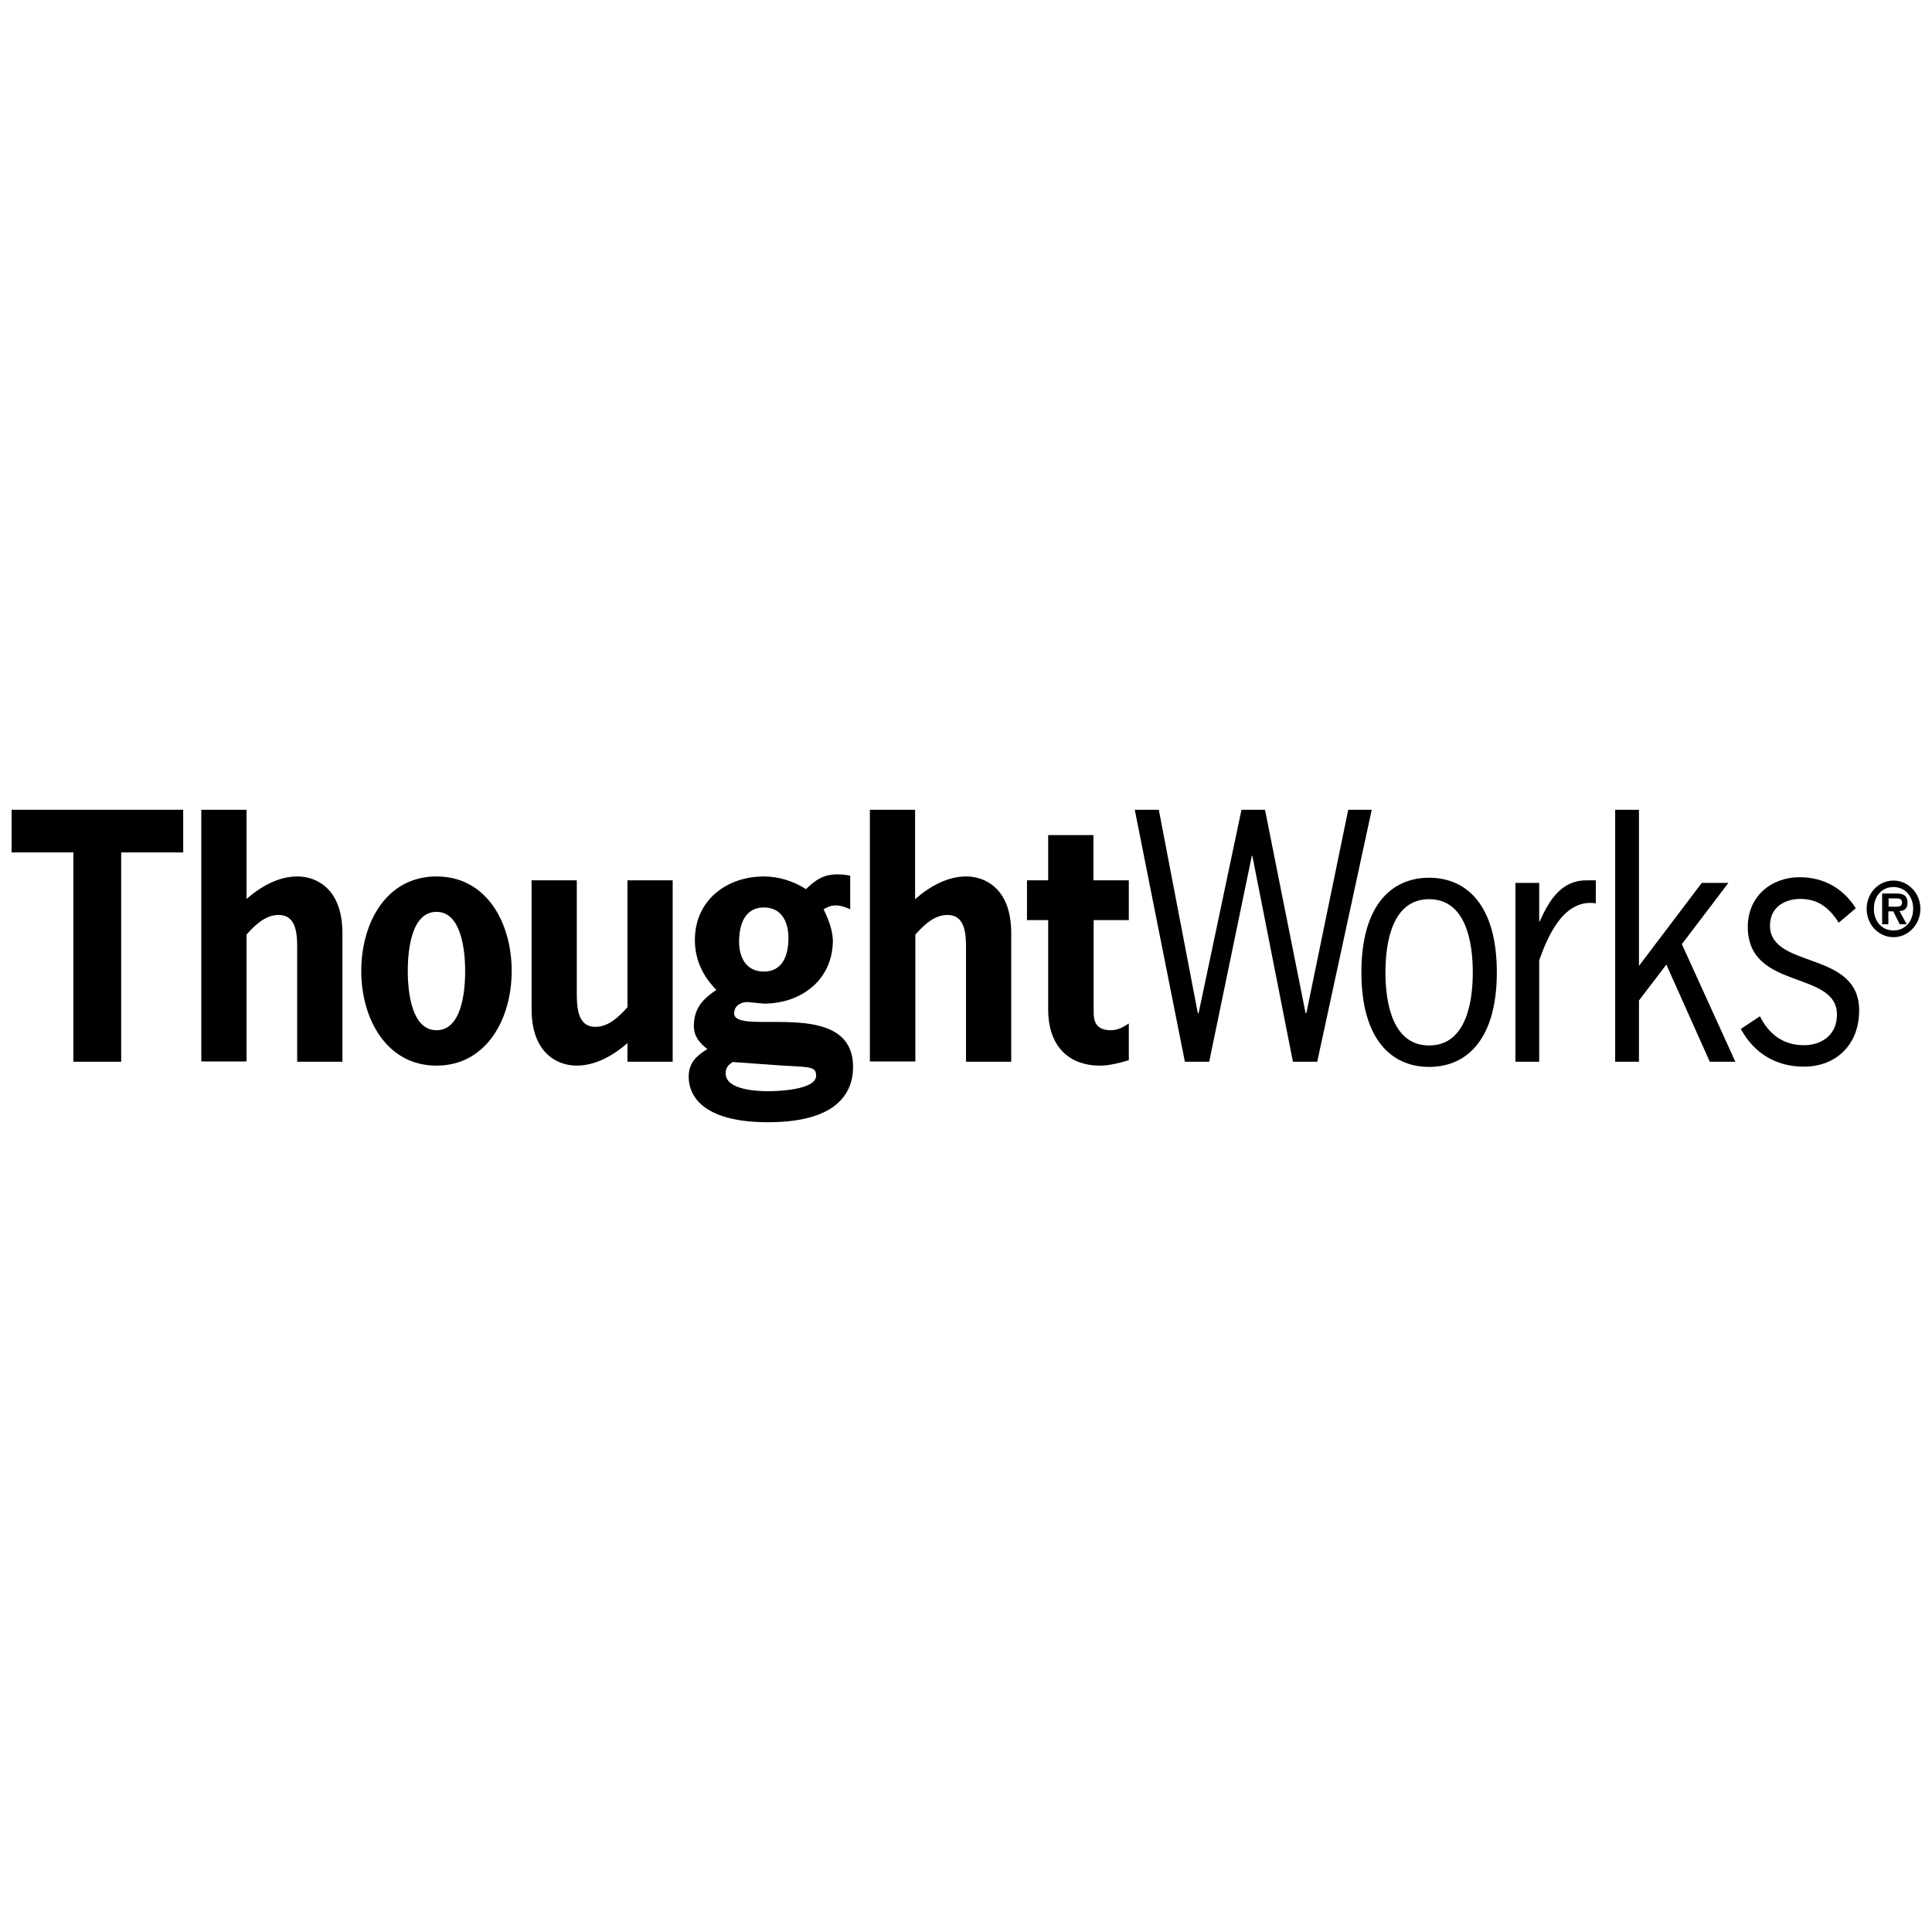
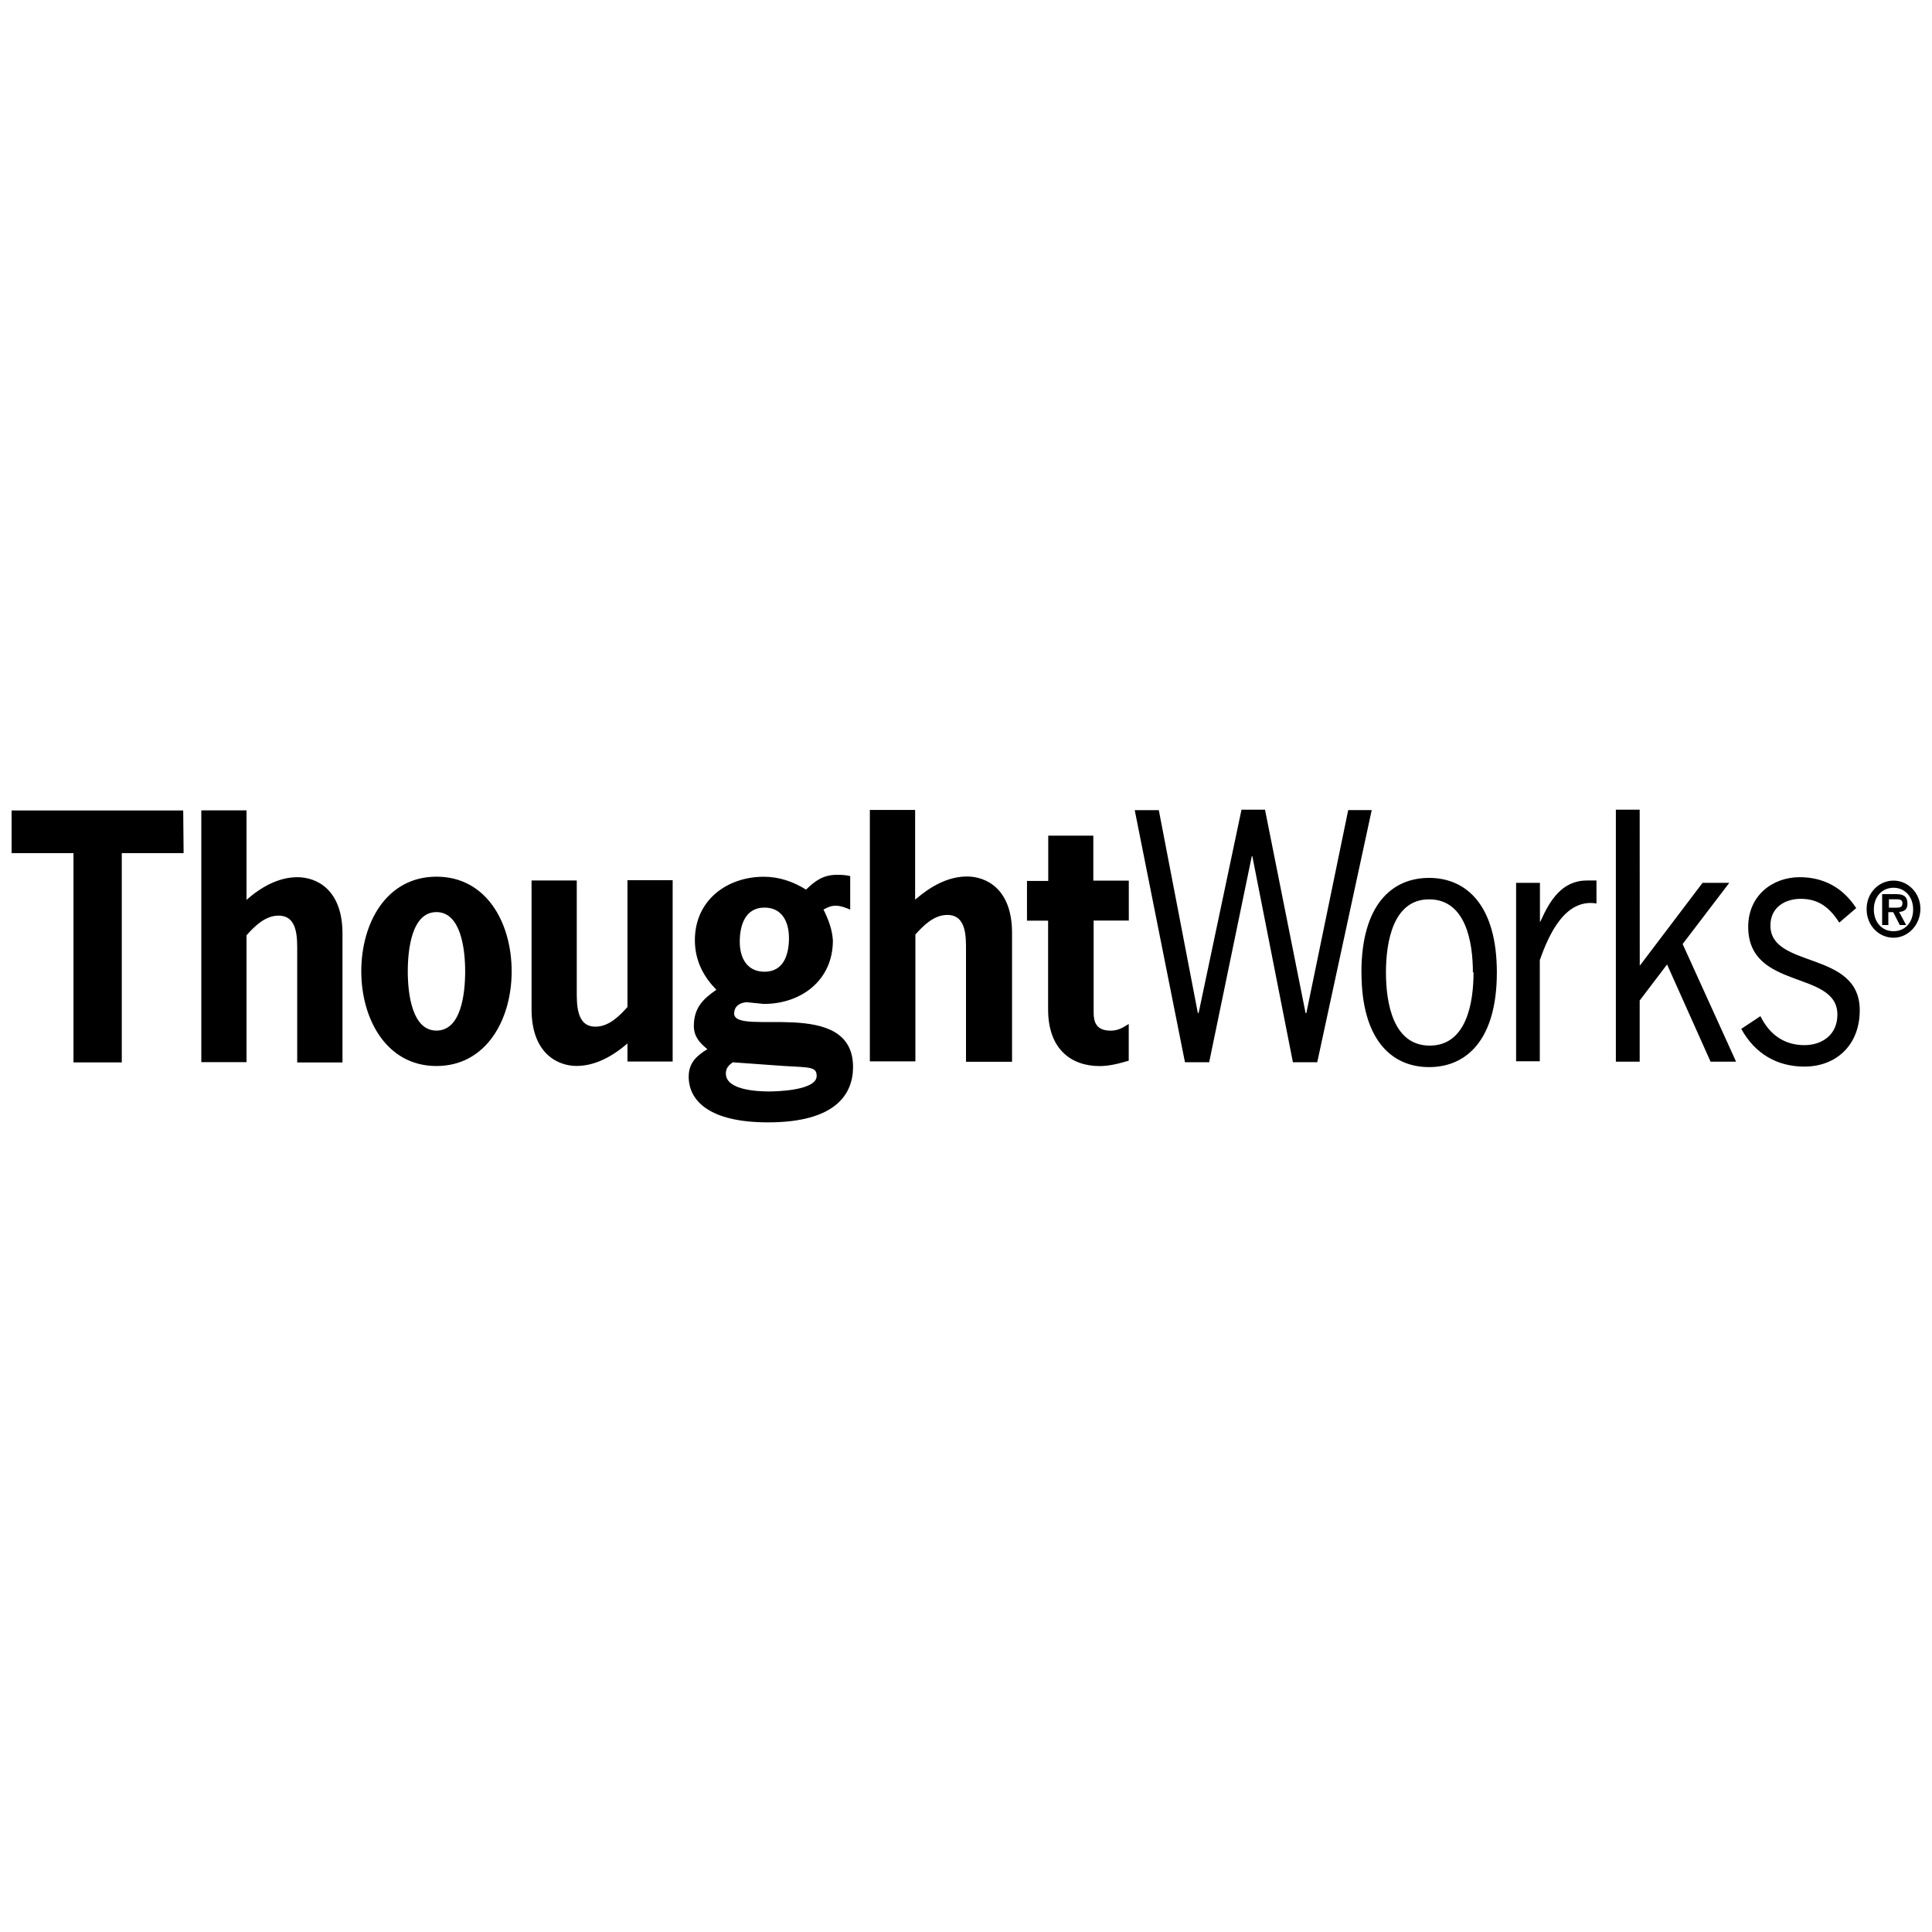
- <svg xmlns="http://www.w3.org/2000/svg" version="1.1" id="Layer_1" x="0px" y="0px" width="300px" height="300px" viewBox="0 0 300 300" enable-background="new 0 0 300 300" xml:space="preserve">
-   <g>
-     <path d="M289.851,141.11c0-2.408,1.847-4.375,4.175-4.375c2.288,0,4.173,1.967,4.173,4.375c0,2.448-1.885,4.415-4.173,4.415   C291.697,145.525,289.851,143.559,289.851,141.11 M297.074,141.11c0-1.967-1.284-3.371-3.049-3.371   c-1.807,0-3.051,1.404-3.051,3.371c0,1.966,1.244,3.37,3.051,3.37C295.791,144.48,297.074,143.117,297.074,141.11 M296.071,143.518   h-1.082l-1.005-2.006h-0.762v2.006h-0.964v-4.774h2.167c1.163,0,1.767,0.321,1.767,1.444c0,0.884-0.441,1.243-1.244,1.284   L296.071,143.518z M294.508,140.789c0.521,0,0.843-0.12,0.843-0.681c0-0.642-0.644-0.604-1.085-0.604h-1.003v1.284H294.508z" />
-     <polygon points="28.447,132.362 18.816,132.362 18.816,164.866 11.392,164.866 11.392,132.362 1.802,132.362 1.802,125.741    28.447,125.741  " />
-     <path d="M38.239,139.626c2.248-1.966,4.976-3.532,7.946-3.532c2.889,0,6.983,1.847,6.983,8.789v19.985h-7.022v-16.975   c0-2.247,0.161-5.819-2.889-5.819c-2.046,0-3.652,1.565-4.976,3.05v19.704h-7.023v-39.087h7.023v13.885" />
-     <path d="M56.097,150.782c0-7.504,3.893-14.688,11.678-14.688c7.785,0,11.678,7.184,11.678,14.688   c0,7.464-3.933,14.688-11.678,14.688C60.03,165.47,56.097,158.206,56.097,150.782 M72.229,150.782c0-3.491-0.682-9.19-4.455-9.19   c-3.812,0-4.454,5.699-4.454,9.19c0,3.532,0.682,9.189,4.454,9.189C71.586,159.972,72.229,154.313,72.229,150.782" />
-     <path d="M97.47,161.938c-2.248,1.966-4.976,3.531-7.946,3.531c-2.889,0-6.982-1.847-6.982-8.788v-19.984h7.023v16.934   c0,2.248-0.12,5.819,2.89,5.819c2.046,0,3.652-1.565,4.975-3.05v-19.703h7.023v28.171h-7.023v-2.93" />
-     <path d="M116.01,155.598c-0.803,0-2.007,0.441-2.007,1.767c0,3.651,18.46-2.73,18.46,8.306c0,4.174-2.649,8.589-13.204,8.589   c-9.188,0-12.319-3.412-12.319-7.104c0-2.168,1.284-3.251,2.889-4.254c-1.163-0.922-2.087-1.966-2.087-3.57   c0-2.77,1.406-4.215,3.491-5.619c-1.966-2.007-3.332-4.534-3.332-7.744c0-6.22,4.977-9.873,10.715-9.873   c2.328,0,4.575,0.724,6.542,1.967c1.445-1.404,2.688-2.287,4.815-2.287c0.683,0,1.364,0.04,2.046,0.2v5.217   c-0.723-0.321-1.484-0.602-2.248-0.602c-0.762,0-1.244,0.24-1.886,0.602c0.762,1.524,1.364,3.17,1.445,4.776   c0,6.219-4.937,9.872-10.715,9.872L116.01,155.598 M113.764,164.908c-0.642,0.441-1.083,0.843-1.083,1.764   c0,2.609,4.975,2.77,6.662,2.77c1.204,0,7.383-0.16,7.383-2.407c0-1.445-0.962-1.326-5.136-1.566L113.764,164.908z    M118.618,150.862c2.931,0,3.812-2.567,3.812-5.217c0-2.569-1.123-4.736-3.812-4.736c-2.929,0-3.852,2.608-3.852,5.298   C114.766,148.774,115.93,150.862,118.618,150.862" />
-     <path d="M142.095,139.626c2.248-1.966,4.977-3.532,7.946-3.532c2.888,0,6.981,1.847,6.981,8.789v19.985H150v-16.975   c0-2.247,0.162-5.819-2.888-5.819c-2.047,0-3.652,1.565-4.977,3.05v19.704h-7.062v-39.087h7.023v13.885" />
-     <path d="M169.823,136.697h5.458v6.179h-5.458v14.327c0,1.363,0.361,2.769,2.649,2.769c1.205,0,1.966-0.521,2.809-1.044v5.699   c-1.482,0.443-3.009,0.843-4.533,0.843c-4.376,0-7.987-2.608-7.987-8.748v-13.846h-3.29v-6.179h3.29v-7.023h7.023v7.023" />
-     <polygon points="204.537,164.866 200.765,164.866 194.463,132.884 194.384,132.884 187.763,164.866 183.989,164.866    176.205,125.741 179.938,125.741 185.997,157.322 186.117,157.322 192.778,125.741 196.43,125.741 202.731,157.322 202.85,157.322    209.352,125.741 213.003,125.741  " />
-     <path d="M211.397,150.983c0-10.395,4.656-14.688,10.515-14.688s10.515,4.294,10.515,14.688c0,10.392-4.656,14.687-10.515,14.687   S211.397,161.375,211.397,150.983 M228.694,150.983c0-4.736-1.084-11.357-6.781-11.357c-5.696,0-6.782,6.621-6.782,11.357   c0,4.735,1.086,11.355,6.782,11.355C227.61,162.339,228.694,155.719,228.694,150.983" />
-     <path d="M239.009,143.076h0.078c1.485-3.33,3.373-6.38,7.263-6.38h1.446v3.57c-4.857-0.723-7.386,4.815-8.789,8.869v15.73h-3.692   v-27.77h3.692v5.979" />
-     <polygon points="254.498,149.98 264.249,137.098 268.382,137.098 261.159,146.608 269.466,164.866 265.493,164.866    258.751,149.778 254.498,155.356 254.498,164.866 250.804,164.866 250.804,125.741 254.498,125.741  " />
-     <path d="M285.518,143.276c-1.484-2.327-3.21-3.691-5.979-3.691c-2.407,0-4.694,1.284-4.694,4.134   c0,6.782,13.844,3.812,13.844,13.163c0,5.418-3.651,8.748-8.588,8.748c-4.214,0-7.665-1.967-9.792-5.858l2.973-1.967   c1.403,2.85,3.69,4.495,6.82,4.495c2.729,0,5.138-1.566,5.138-4.736c0-6.982-13.844-3.69-13.844-13.644   c0-4.776,3.69-7.705,8.026-7.705c3.65,0,6.701,1.604,8.747,4.815L285.518,143.276" />
-   </g>
+ <svg xmlns="http://www.w3.org/2000/svg" width="300" height="300" viewBox="0 0 300 300">
+   <path d="M289.85 141.1c0-2.4 1.85-4.36 4.18-4.36 2.28 0 4.17 1.96 4.17 4.37 0 2.5-1.9 4.5-4.17 4.5-2.33 0-4.18-1.95-4.18-4.4m7.22 0c0-1.96-1.28-3.36-3.04-3.36-1.8 0-3.06 1.4-3.06 3.37 0 1.98 1.25 3.38 3.06 3.38 1.76 0 3.04-1.35 3.04-3.36m-1 2.4H295l-1.02-2h-.76v2h-.96v-4.8h2.17c1.16 0 1.76.36 1.76 1.5 0 .86-.5 1.22-1.3 1.26l1.1 2.05zm-1.56-2.7c.6 0 .9-.14.9-.7 0-.64-.6-.6-1.1-.6h-1v1.3h1.3zm-266-8.47h-9.6v32.5h-7.5v-32.5H1.8v-6.62h26.65m9.8 13.9c2.24-1.97 4.96-3.54 7.93-3.54 2.9 0 7 1.83 7 8.77v20h-7.03v-17c0-2.22.16-5.8-2.9-5.8-2.04 0-3.65 1.57-4.97 3.05v19.7h-7.02v-39.1h7.02v13.9m17.82 11.1c0-7.5 3.9-14.7 11.68-14.7 7.78 0 11.67 7.2 11.67 14.7 0 7.47-3.93 14.7-11.68 14.7-7.74 0-11.67-7.27-11.67-14.7m16.13 0c0-3.5-.68-9.2-4.46-9.2-3.8 0-4.45 5.7-4.45 9.2 0 3.53.68 9.2 4.45 9.2 3.82 0 4.46-5.67 4.46-9.2m25.24 11.16c-2.25 1.96-4.98 3.53-7.95 3.53-2.88 0-6.98-1.9-6.98-8.8v-20h7.02v16.9c0 2.23-.12 5.8 2.9 5.8 2.04 0 3.65-1.57 4.97-3.05v-19.7h7.02v28.16h-7.02v-2.9m18.57-6.3c-.8 0-2 .42-2 1.75 0 3.65 18.46-2.73 18.46 8.3 0 4.18-2.65 8.6-13.2 8.6-9.2 0-12.32-3.42-12.32-7.1 0-2.18 1.28-3.26 2.9-4.27-1.17-.93-2.1-1.97-2.1-3.58 0-2.8 1.4-4.2 3.5-5.64-1.97-2-3.34-4.5-3.34-7.7 0-6.2 4.98-9.85 10.72-9.85 2.32 0 4.57.75 6.54 2 1.44-1.4 2.7-2.3 4.8-2.3.7 0 1.38.03 2.06.2v5.2c-.72-.3-1.5-.6-2.25-.6-.76 0-1.24.24-1.9.6.78 1.53 1.38 3.2 1.46 4.8 0 6.2-4.94 9.85-10.72 9.85l-2.6-.26m-2.2 9.3c-.6.45-1.1.85-1.1 1.77 0 2.6 5 2.78 6.7 2.78 1.2 0 7.4-.15 7.4-2.4 0-1.44-1-1.32-5.13-1.56l-7.83-.56zm4.9-14.04c2.94 0 3.8-2.6 3.8-5.23 0-2.56-1.1-4.73-3.8-4.73-2.92 0-3.84 2.62-3.84 5.3 0 2.57 1.16 4.66 3.85 4.66m23.47-11.26c2.26-1.96 5-3.53 7.96-3.53 2.9 0 7 1.83 7 8.77v20H150v-17c0-2.23.16-5.8-2.9-5.8-2.03 0-3.64 1.56-4.96 3.04v19.7h-7.07v-39.04h7.03v13.9m27.72-2.93h5.46v6.2h-5.46v14.3c0 1.4.36 2.8 2.65 2.8 1.2 0 1.97-.52 2.8-1.04v5.7c-1.47.44-3 .84-4.52.84-4.38 0-8-2.6-8-8.78v-13.8h-3.28v-6.17h3.3v-7.03h7v7m34.77 28.18h-3.78l-6.3-32h-.08l-6.62 32H184l-7.8-39.14h3.74L186 157.3h.12l6.66-31.57h3.65l6.3 31.58h.12l6.5-31.52H213M211.4 151c0-10.4 4.65-14.68 10.5-14.68s10.53 4.3 10.53 14.68c0 10.4-4.66 14.7-10.52 14.7s-10.5-4.3-10.5-14.7m17.3 0c0-4.73-1.1-11.35-6.8-11.35-5.6 0-6.7 6.62-6.7 11.35 0 4.74 1.1 11.36 6.8 11.36 5.7 0 6.8-6.62 6.8-11.36m10.28-7.9h.1c1.48-3.33 3.37-6.38 7.26-6.38h1.45v3.57c-4.86-.8-7.4 4.8-8.8 8.8v15.7h-3.68v-27.7h3.7v5.97m15.5 6.9l9.75-12.87h4.15l-7.24 9.5 8.3 18.27h-3.96l-6.76-15.1-4.25 5.6v9.5h-3.7v-39.13h3.7m31 17.54c-1.5-2.33-3.2-3.7-6-3.7-2.4 0-4.7 1.3-4.7 4.14 0 6.78 13.87 3.8 13.87 13.16 0 5.42-3.66 8.75-8.6 8.75-4.2 0-7.66-1.97-9.8-5.86l2.98-1.97c1.4 2.85 3.7 4.5 6.83 4.5 2.7 0 5.12-1.57 5.12-4.74 0-6.98-13.85-3.7-13.85-13.64 0-4.78 3.7-7.7 8-7.7 3.67 0 6.7 1.6 8.77 4.8l-2.64 2.26" />
</svg>
